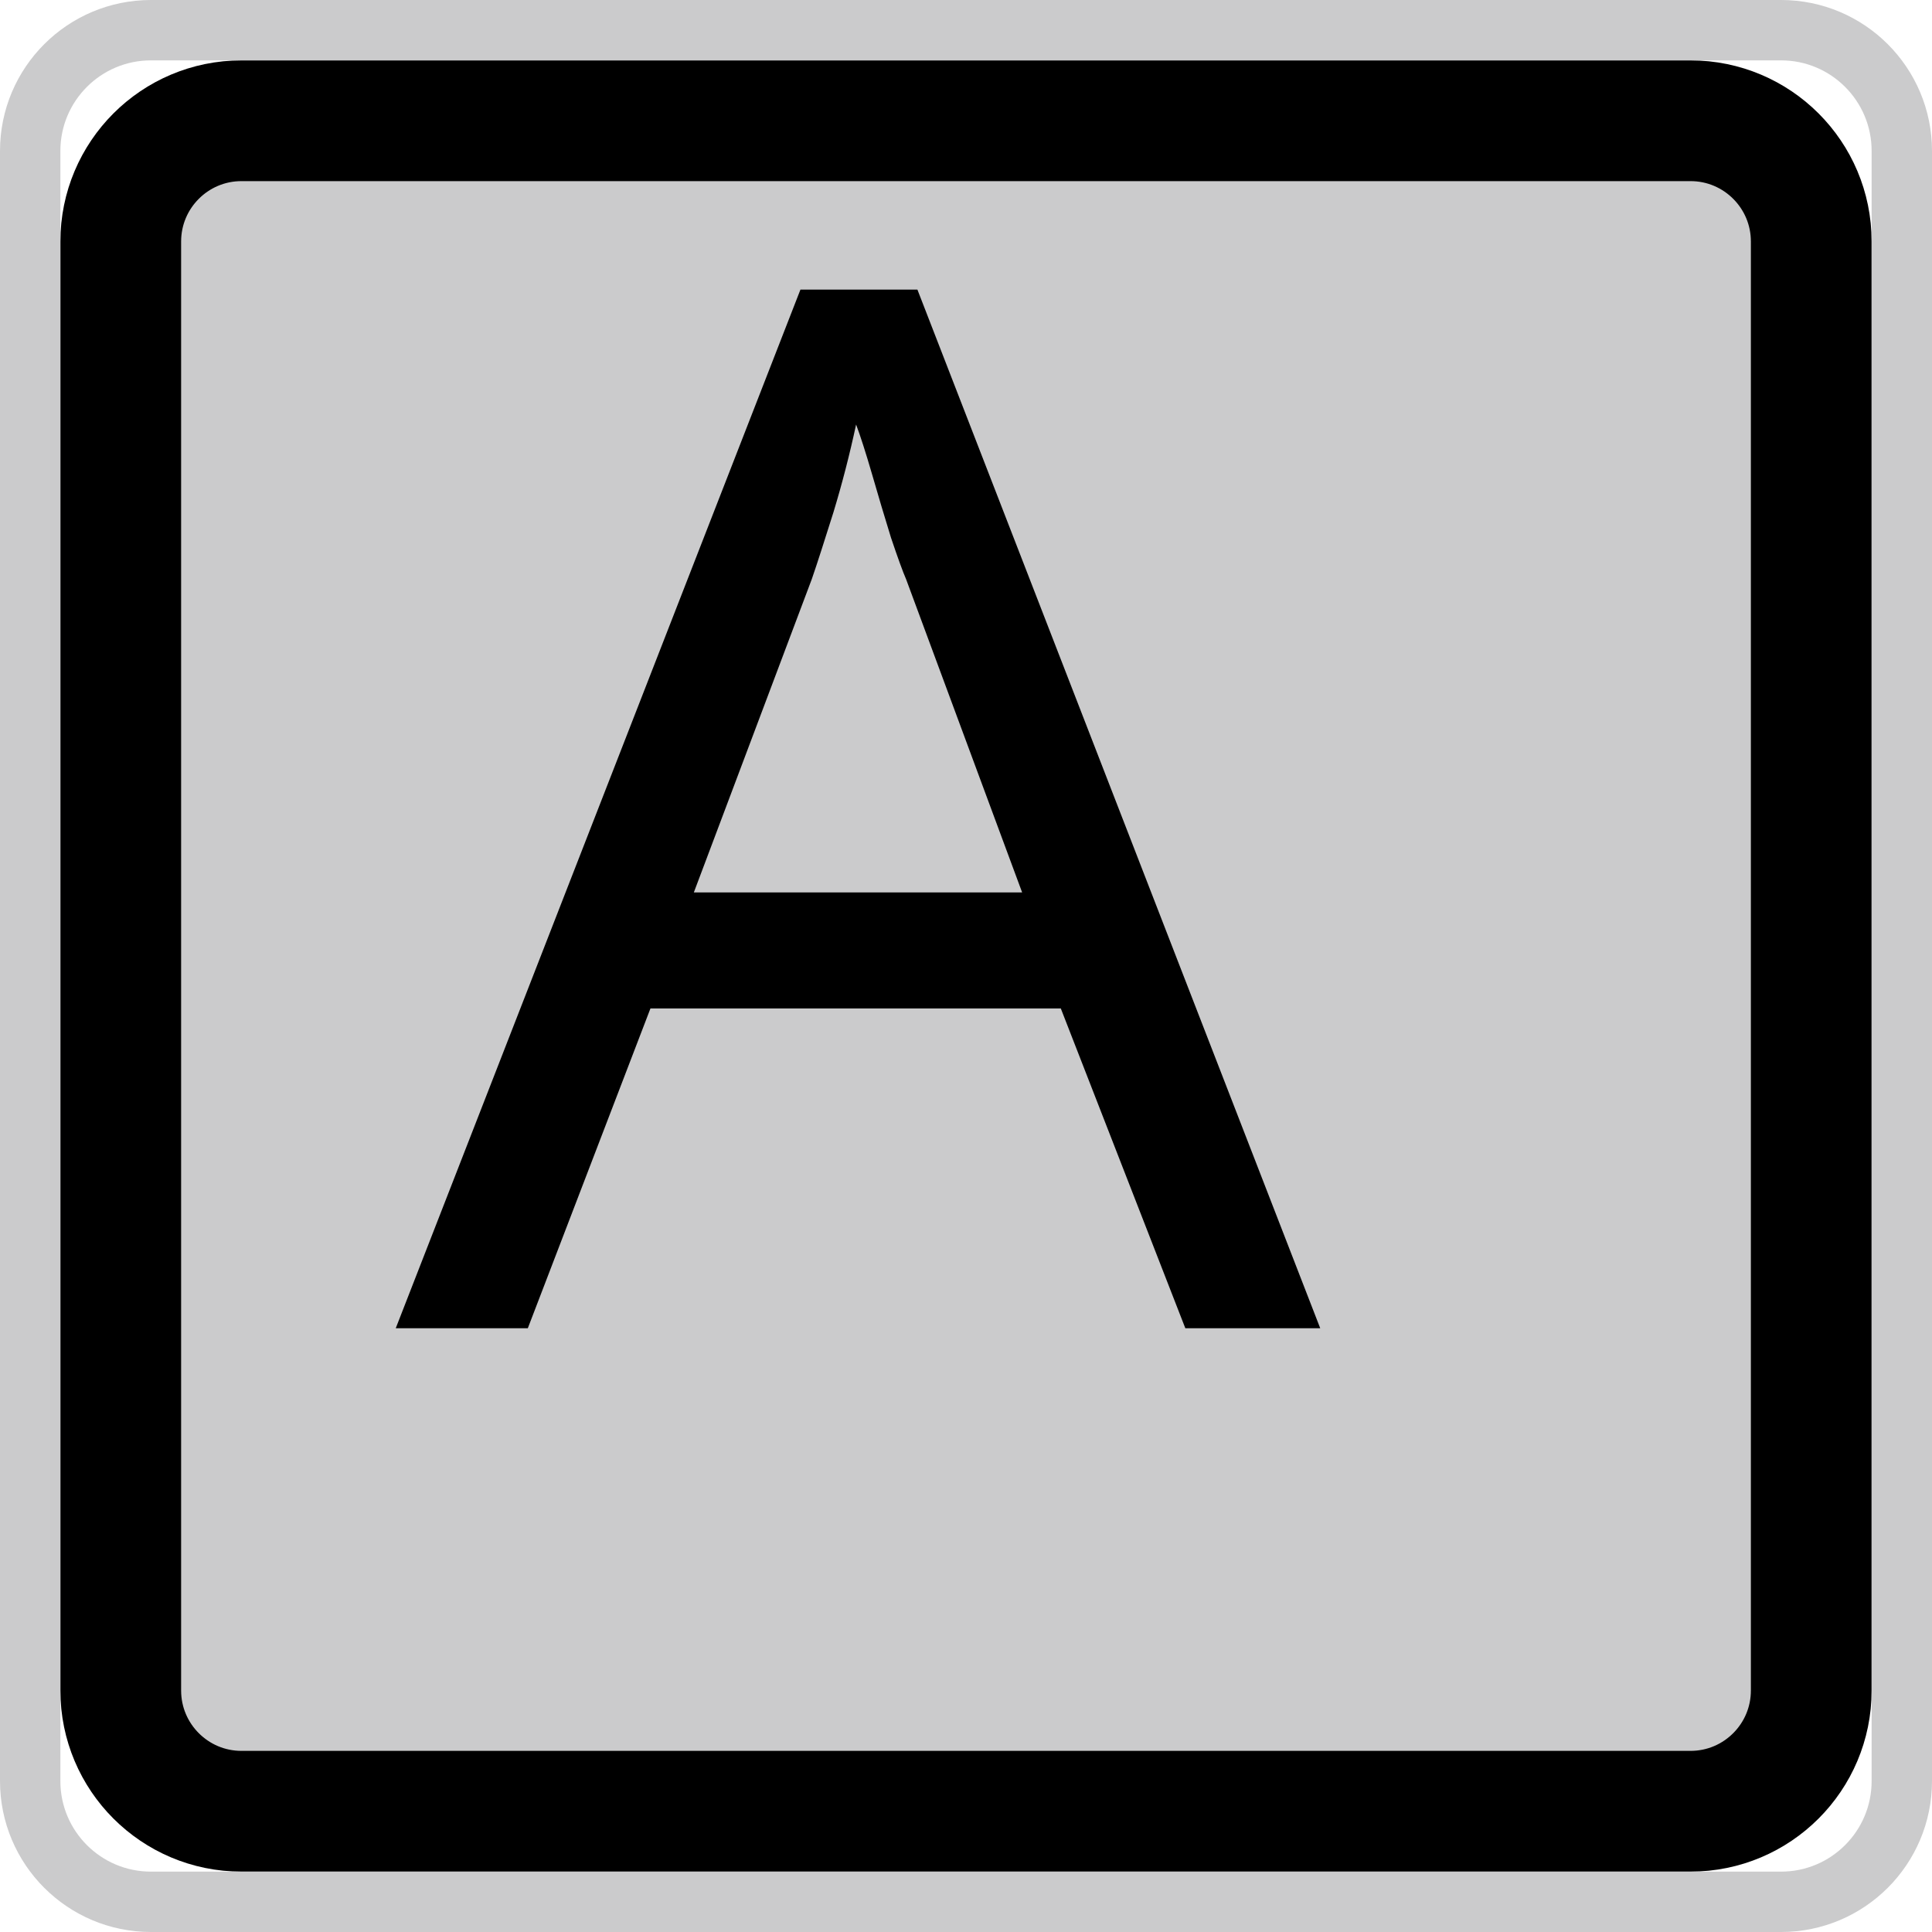
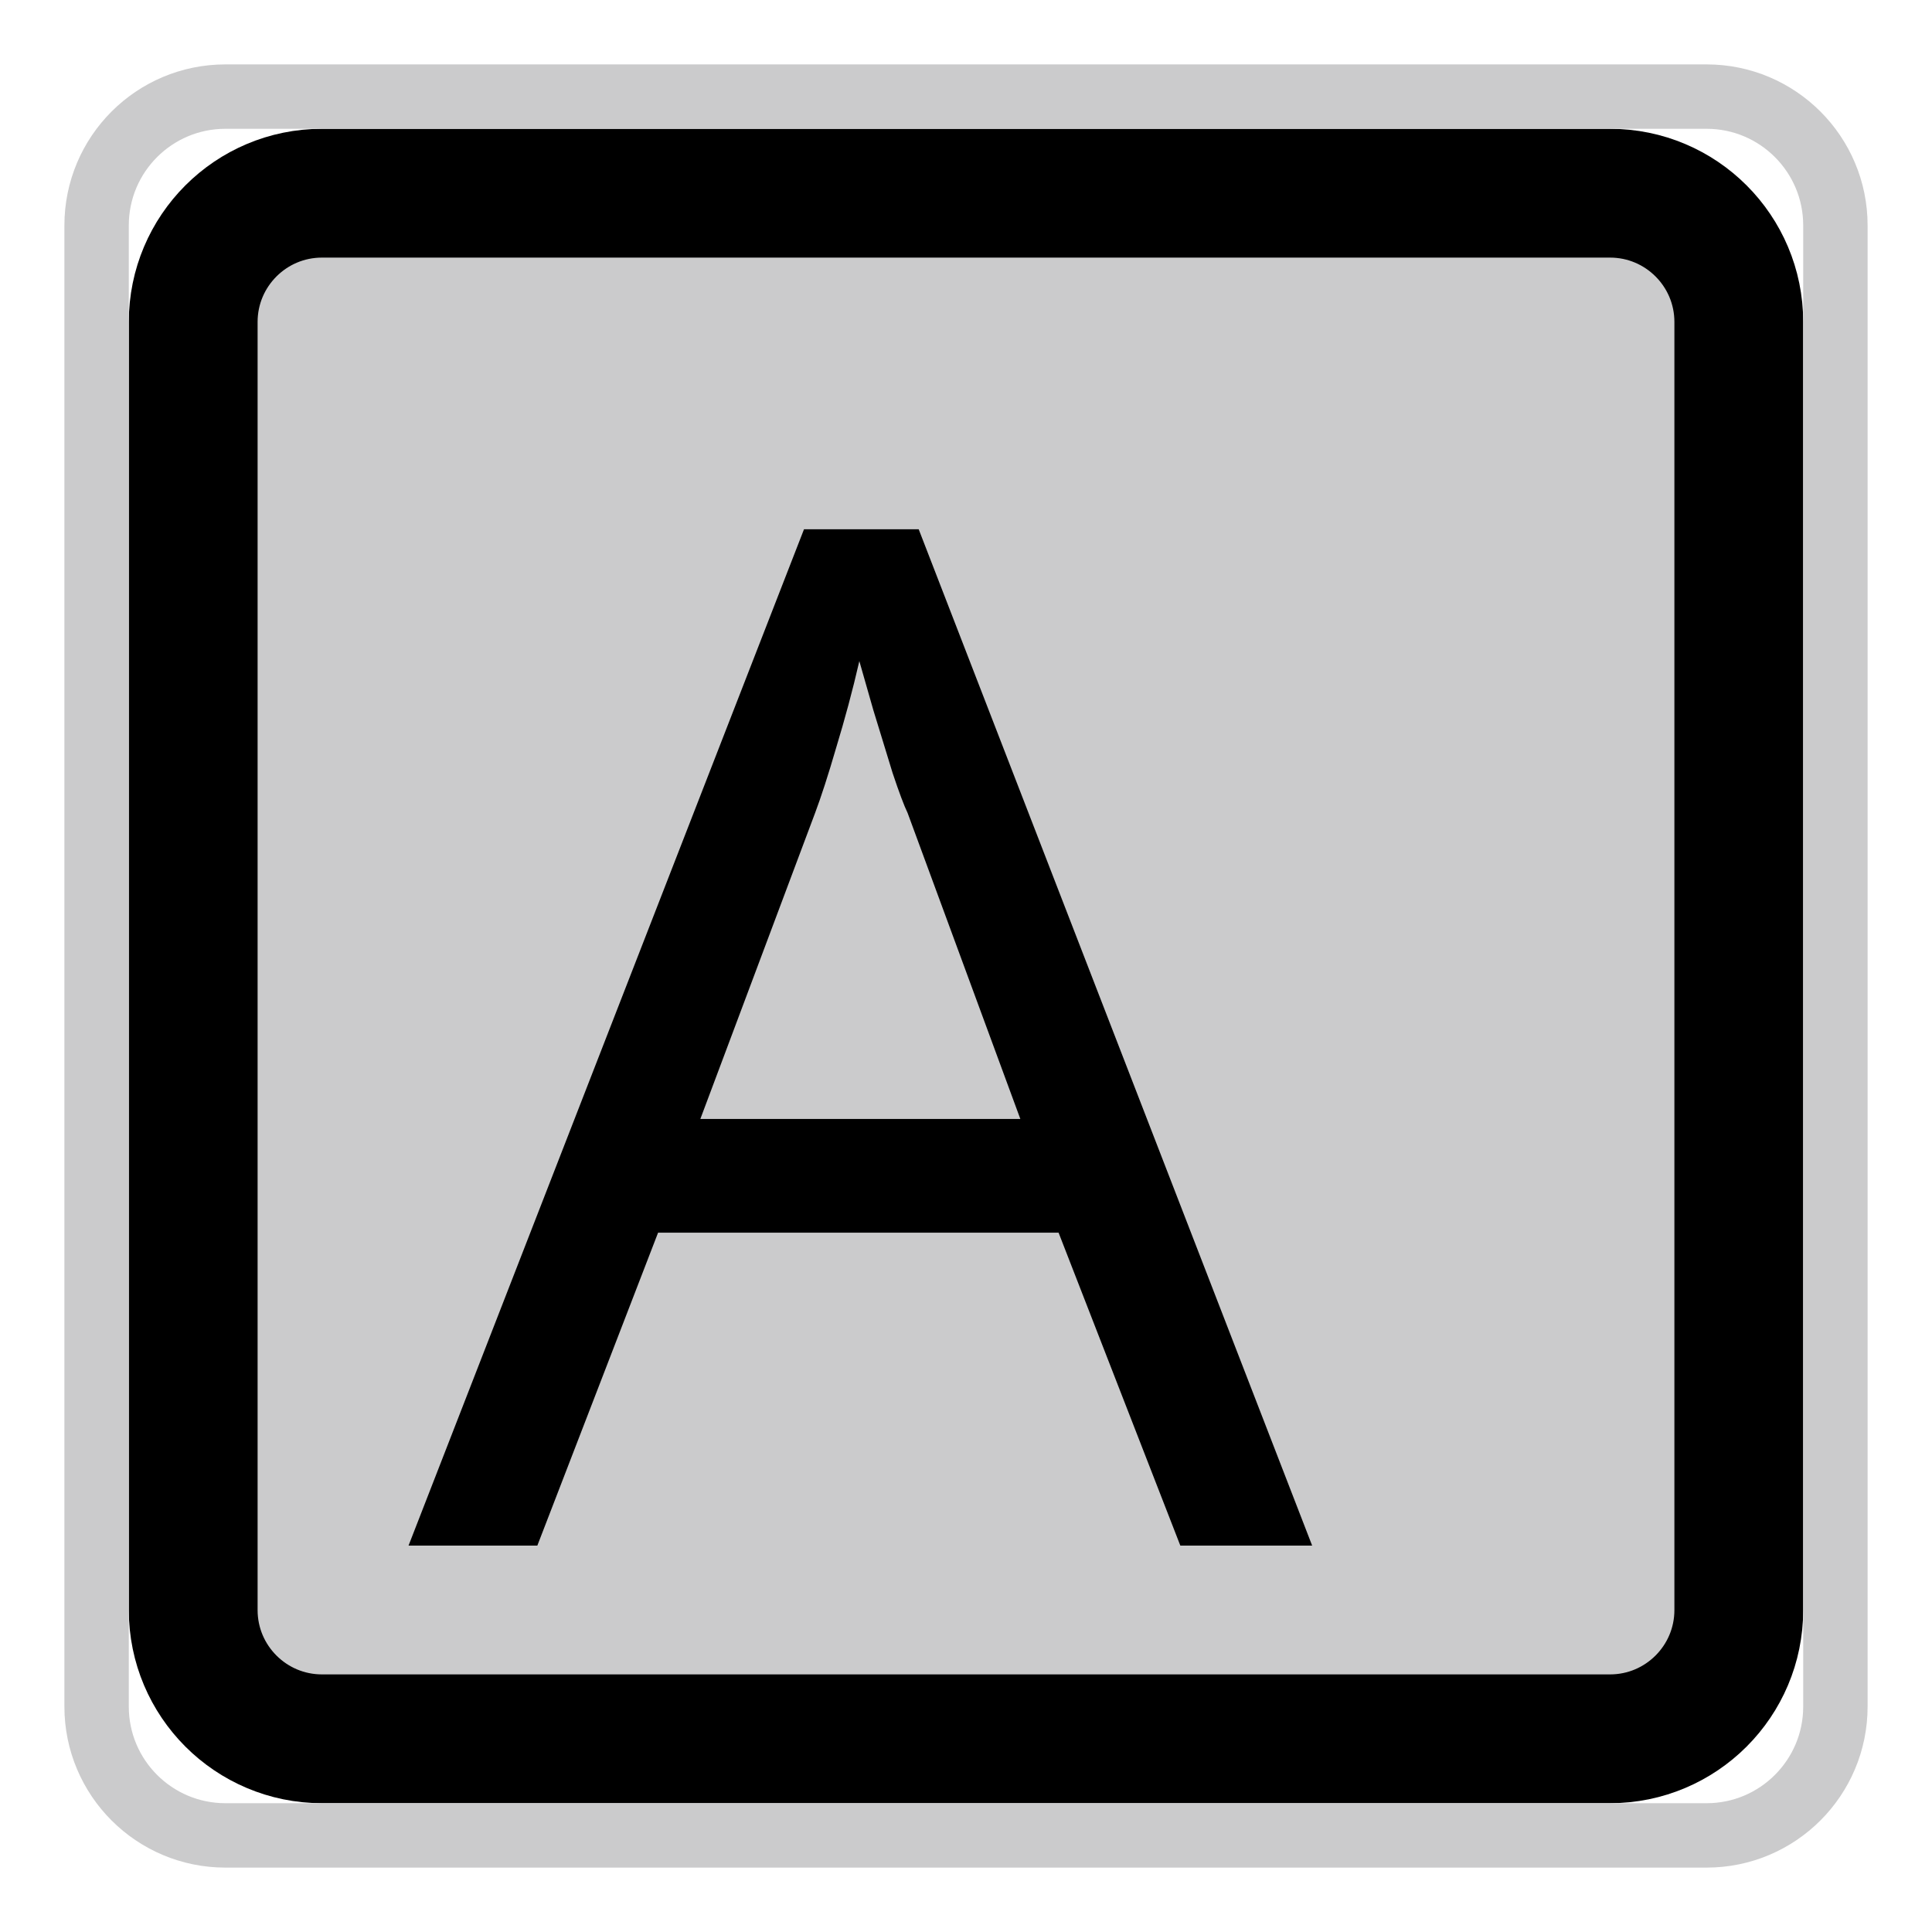
- <svg xmlns="http://www.w3.org/2000/svg" width="32px" height="32px" viewBox="0 0 32 32" version="1.1">
+ <svg xmlns="http://www.w3.org/2000/svg" width="30px" height="30px" viewBox="0 0 30 30" version="1.1">
  <defs>
-     <rect id="path-1" x="0" y="0" width="30" height="30" rx="2" />
+     <rect id="path-1" x="0" y="0" width="26" height="26" rx="2" />
  </defs>
  <g id="Page-1" stroke="none" stroke-width="1" fill="none" fill-rule="evenodd">
-     <g id="sc_button_a" transform="translate(1, 1)">
+     <g id="sc_button_a" transform="translate(2, 2)">
      <g id="Rectangle">
-         <rect stroke="#000000" stroke-width="2" stroke-linejoin="square" fill="#CBCBCC" fill-rule="evenodd" x="1" y="1" width="28" height="28" rx="2" />
-         <rect stroke="#CBCBCC" stroke-width="1" x="-0.5" y="-0.5" width="31" height="31" rx="2" />
+         <rect stroke="#000000" stroke-width="2" stroke-linejoin="square" fill="#CBCBCC" fill-rule="evenodd" x="1" y="1" width="24" height="24" rx="2" />
+         <rect stroke="#CBCBCC" stroke-width="1" x="-0.5" y="-0.5" width="27" height="27" rx="2" />
      </g>
-       <text id="A" font-family="HiraMinProN-W6, Hiragino Mincho ProN" font-size="24" font-weight="500" fill="#000000">
-         <tspan x="5.556" y="21">A</tspan>
+       <text id="A" font-family="HiraMinProN-W6, Hiragino Mincho ProN" font-size="22" font-weight="500" fill="#000000">
+         <tspan x="4.343" y="22">A</tspan>
      </text>
    </g>
  </g>
</svg>
